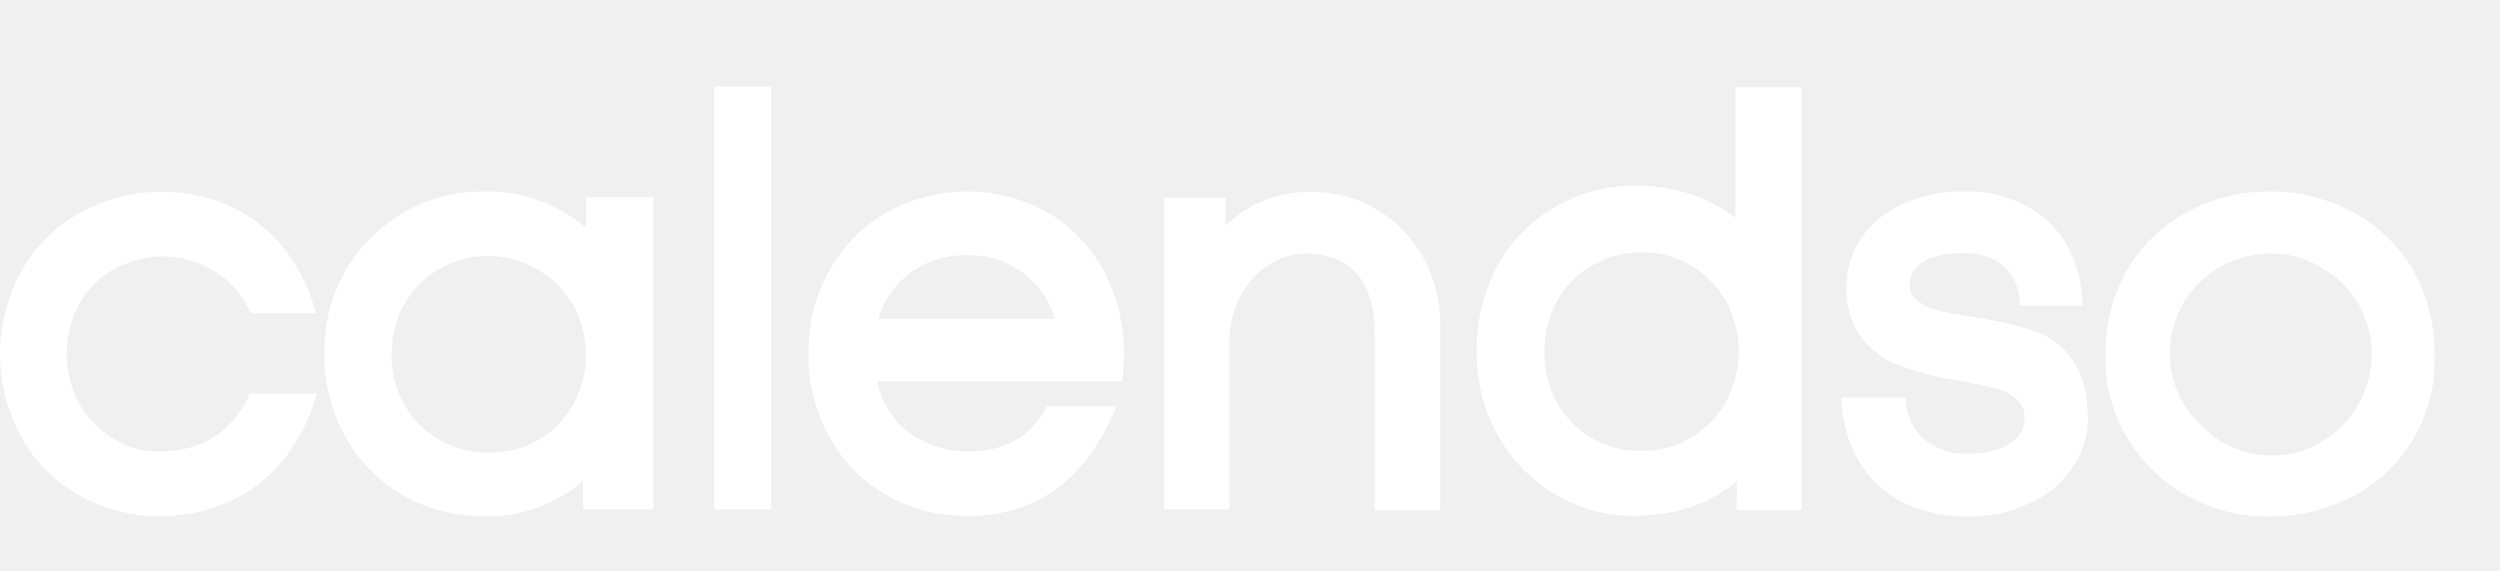
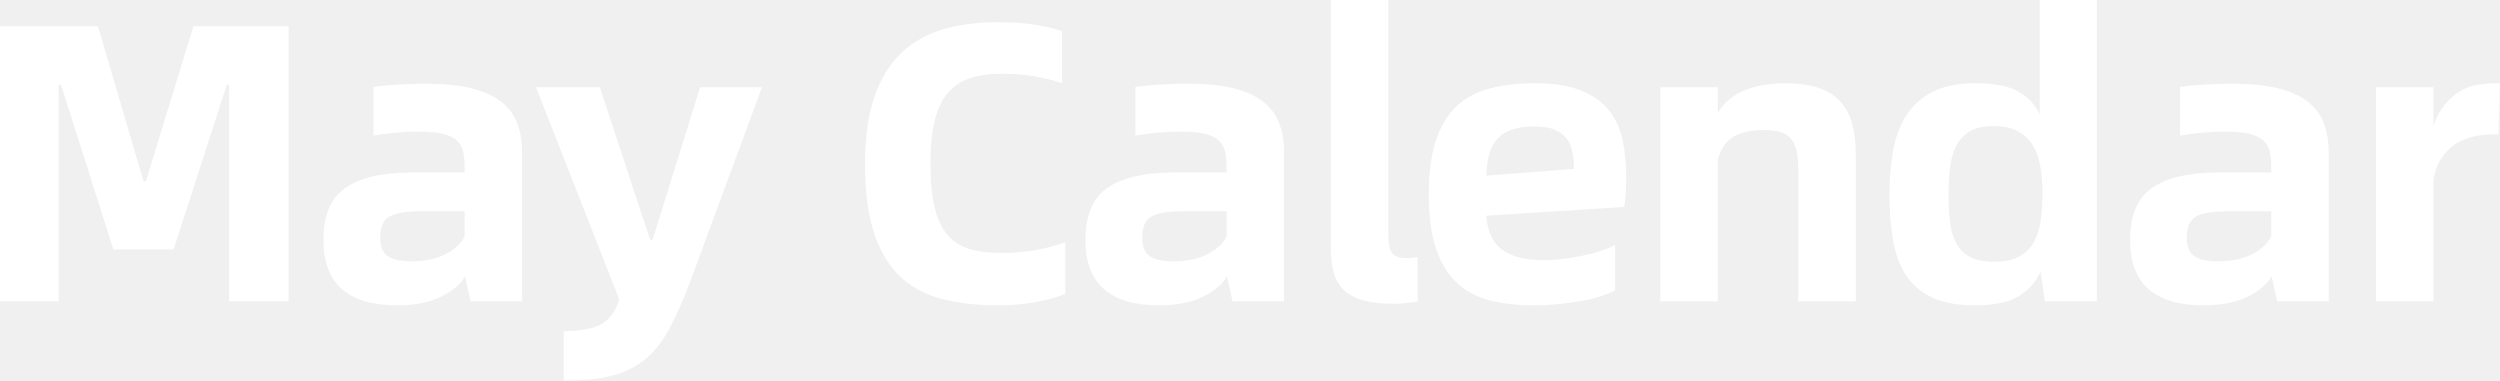
- <svg xmlns="http://www.w3.org/2000/svg" version="1.1" id="Layer_1" x="0px" y="0px" viewBox="0 0 427 97.5" style="enable-background:new 0 0 427 97.5;" xml:space="preserve">
-   <style type="text/css">
- 	.st0{fillRule:evenodd;clipRule:evenodd;fill:#fff;}
- </style>
-   <path class="st0" d="M27.5,88.2c-4.9,0-9.7-1.2-14-3.6c-4.2-2.4-7.6-5.8-9.9-10c-4.8-8.8-4.8-19.4,0-28.2c2.3-4.2,5.8-7.7,10-10  c4.3-2.4,9.1-3.7,14-3.6c6-0.1,11.8,1.7,16.5,5.3s8,8.7,9.9,15.4H42.8c-1.3-3-3.4-5.5-6.2-7.2c-2.6-1.6-5.6-2.5-8.7-2.5  c-2.8,0-5.6,0.7-8.1,2s-4.7,3.3-6.1,5.8c-3,5.3-3.1,11.9-0.2,17.3c1.4,2.5,3.4,4.5,5.8,6s5.2,2.3,8,2.2c7.2,0,12.4-3.3,15.4-9.9  h11.4c-1.1,4.2-3.1,8.1-5.8,11.5c-2.5,3-5.6,5.4-9.2,7C35.5,87.4,31.5,88.1,27.5,88.2L27.5,88.2z M99.6,82.1  c-4.6,4-10.6,6.2-16.8,6.1c-4.9,0-9.7-1.2-14-3.6c-4.1-2.4-7.5-5.8-9.8-10c-2.5-4.5-3.7-9.5-3.6-14.6c-0.1-15,11.9-27.2,26.9-27.3  c0.1,0,0.2,0,0.3,0c6.4-0.2,12.6,2.1,17.5,6.2v-5.2h11.5V87h-12V82.1z M83.5,43.7c-3,0-5.9,0.7-8.4,2.2c-2.5,1.4-4.6,3.5-6,6  c-1.5,2.5-2.2,5.4-2.2,8.4c-0.2,4.5,1.5,8.9,4.7,12.2c3.2,3.2,7.6,4.9,12.1,4.8c2.9,0,5.8-0.7,8.3-2.2c2.5-1.4,4.5-3.5,5.9-6  c2.9-5.3,2.9-11.7,0-17c-1.4-2.5-3.5-4.6-6-6C89.3,44.5,86.4,43.8,83.5,43.7L83.5,43.7z M122,14.8h9.7V87H122  C122,87.1,122,14.8,122,14.8z M149.8,65.2c0.5,2.3,1.5,4.4,3,6.3c1.4,1.8,3.3,3.2,5.4,4.1c2.2,1,4.6,1.5,7,1.5  c2.8,0.1,5.6-0.5,8.1-1.8c2.4-1.4,4.3-3.4,5.5-5.9h11.9c-2.7,6.5-6.2,11.2-10.4,14.2c-4.4,3.1-9.8,4.7-15.2,4.5  c-4.8,0.1-9.6-1.2-13.8-3.6c-4.1-2.4-7.5-5.8-9.7-10c-2.4-4.3-3.6-9.2-3.5-14.1c-0.1-4.9,1.1-9.8,3.5-14.1c2.3-4.2,5.7-7.6,9.8-10  c8.6-4.8,19.2-4.8,27.7,0.1c4.1,2.4,7.4,6,9.6,10.2c2.2,4.3,3.3,9.1,3.3,14c0,1-0.1,2.5-0.3,4.5h-41.9V65.2z M165.2,43.6  c-3.4-0.1-6.8,0.9-9.6,2.9c-2.7,2-4.7,4.8-5.6,8h30.2c-0.9-3.2-2.9-6-5.6-8C171.9,44.5,168.6,43.5,165.2,43.6z M234.8,57.3  c0-4.7-1-8.2-3-10.5s-4.9-3.5-8.7-3.5c-2.3,0-4.6,0.7-6.5,2c-2,1.3-3.7,3.2-4.8,5.4c-1.2,2.3-1.8,4.8-1.8,7.4V87h-11.2V33.8h10.5  v4.8c3.9-3.9,9.3-6,14.9-5.8c3.9,0,7.7,1,11,3s6,4.8,7.9,8.2c1.9,3.5,2.9,7.5,2.9,11.5v31.6h-11.2L234.8,57.3L234.8,57.3z   M296.7,82.2c-2.4,1.9-5,3.4-7.9,4.4c-3,1-6.2,1.5-9.4,1.5c-4.8,0.1-9.6-1.2-13.8-3.7c-4.1-2.4-7.5-5.9-9.8-10.1  c-2.4-4.3-3.6-9.1-3.6-14.1c-0.1-5.1,1.1-10.1,3.5-14.7c2.3-4.2,5.7-7.7,9.8-10.1c4.3-2.5,9.2-3.8,14.1-3.7c3.1,0,6.1,0.5,9,1.4  c2.8,0.9,5.4,2.3,7.8,4.1V14.9h11.3v72.2h-11.1L296.7,82.2L296.7,82.2z M280.4,43.1c-3,0-5.9,0.7-8.4,2.2c-2.5,1.4-4.6,3.5-6,6  c-1.5,2.6-2.2,5.5-2.2,8.5c-0.2,4.6,1.5,9.1,4.7,12.4c3.2,3.2,7.5,5,12.1,4.8c2.9,0,5.8-0.7,8.3-2.3c2.5-1.5,4.5-3.6,5.9-6.1  c2.9-5.4,2.9-11.8,0-17.2C291.8,46.2,286.3,43,280.4,43.1z M335.8,88.2c-3.8,0.1-7.5-0.8-10.8-2.4c-3.1-1.6-5.7-4-7.5-7  c-1.9-3.3-2.9-7.1-3-10.9h11c0,2.7,1.1,5.3,3.1,7.1c2.1,1.7,4.8,2.6,7.5,2.5c1.8,0,3.6-0.2,5.3-0.8c1.3-0.4,2.4-1.2,3.3-2.2  c0.7-0.8,1.1-1.9,1.1-3c0.1-1.2-0.4-2.4-1.2-3.2c-0.5-0.5-1.1-0.8-1.7-1.2c-0.7-0.3-1.4-0.6-2.2-0.8c-1.8-0.4-3.9-0.9-6.1-1.3  c-1.8-0.2-3.5-0.6-5.1-1s-3.5-1-5-1.6c-0.8-0.2-1.6-0.6-2.4-1l-1-0.7c-0.4-0.4-0.8-0.7-1.2-1c-0.7-0.5-1.3-1.1-1.8-1.8  c-0.6-0.8-1.1-1.7-1.5-2.6c-0.9-2-1.3-4.2-1.2-6.4c0-3,0.9-6,2.7-8.5c1.8-2.5,4.3-4.5,7.2-5.7c3.3-1.4,6.8-2.1,10.3-2  c3.6-0.1,7.1,0.7,10.3,2.4c3,1.5,5.4,3.8,7.1,6.7c1.8,3.2,2.7,6.8,2.7,10.4H345c-0.1-3-1-5.2-2.7-6.7s-4-2.3-7-2.3s-5.2,0.5-6.8,1.5  c-1.4,0.8-2.3,2.2-2.3,3.8c-0.1,1,0.3,2,1,2.6c0.6,0.5,1.2,0.9,1.8,1.2c0.6,0.3,1.3,0.5,2,0.7c0.8,0.2,1.7,0.4,2.7,0.6l3.1,0.5  c3.4,0.5,6.7,1.2,10,2.2c2.6,0.8,5,2.3,6.7,4.5c1.8,2.4,2.9,5.3,3,8.4l0.1,1.8c0.1,3.2-0.9,6.4-2.8,9.1s-4.5,4.8-7.5,6  C343.2,87.6,339.5,88.3,335.8,88.2L335.8,88.2z M412.4,74.6c-2.4,4.2-5.9,7.7-10.2,10c-4.5,2.4-9.6,3.7-14.8,3.6  c-4.9,0.1-9.7-1.2-14-3.6c-4.2-2.4-7.7-5.8-10.1-9.9c-2.5-4.2-3.8-9-3.7-13.8c-0.1-5.1,1.1-10.1,3.6-14.6c2.4-4.2,6-7.7,10.2-10  c4.4-2.4,9.3-3.6,14.3-3.6s9.9,1.2,14.3,3.6c4.2,2.3,7.8,5.7,10.2,9.9c2.4,4.3,3.7,9.2,3.6,14.2C416.1,65.4,414.8,70.3,412.4,74.6  L412.4,74.6z M387.8,43.3c-3,0-6,0.8-8.6,2.3s-4.8,3.6-6.3,6.2c-1.5,2.6-2.3,5.5-2.3,8.5c0,4.6,1.8,9,5.2,12.2  c3.2,3.4,7.6,5.3,12.3,5.3c3,0,6-0.8,8.5-2.4c2.6-1.5,4.7-3.7,6.2-6.3c1.5-2.6,2.3-5.6,2.3-8.6s-0.8-6-2.3-8.6s-3.7-4.7-6.3-6.2  C393.9,44.1,390.9,43.3,387.8,43.3z" />
+ <svg xmlns="http://www.w3.org/2000/svg" width="486px" height="74px" viewBox="0 0 486 74" version="1.1">
+   <g id="页面-1" stroke="none" stroke-width="1" fill="none" fill-rule="evenodd">
+     <path d="M11.406,58.583 L11.406,16.496 L11.869,16.496 L22.042,48.485 L33.756,48.485 L44.084,16.496 L44.546,16.496 L44.546,58.583 L56.107,58.583 L56.107,5.088 L37.61,5.088 L28.362,35.227 L27.899,35.227 L19.036,5.088 L0,5.088 L0,58.583 L11.406,58.583 Z M77.147,59.354 C80.589,59.354 83.441,58.802 85.701,57.697 C87.962,56.592 89.529,55.269 90.402,53.727 L90.402,53.727 L91.481,58.583 L101.5,58.583 L101.5,29.754 C101.5,27.544 101.179,25.605 100.537,23.934 C99.895,22.264 98.842,20.864 97.377,19.733 C95.913,18.603 93.986,17.742 91.597,17.151 C89.208,16.56 86.266,16.265 82.773,16.265 C81.283,16.265 79.613,16.316 77.763,16.419 C75.913,16.522 74.192,16.676 72.599,16.881 L72.599,16.881 L72.599,26.363 C74.038,26.106 75.502,25.913 76.992,25.784 C78.482,25.656 79.972,25.592 81.462,25.592 C83.312,25.592 84.802,25.72 85.932,25.977 C87.063,26.234 87.962,26.632 88.63,27.172 C89.298,27.711 89.747,28.418 89.979,29.292 C90.21,30.165 90.325,31.219 90.325,32.452 L90.325,32.452 L90.325,33.531 L79.998,33.531 C74.398,33.531 70.146,34.508 67.243,36.46 C64.34,38.413 62.889,41.805 62.889,46.635 C62.889,50.952 64.096,54.151 66.511,56.232 C68.926,58.314 72.471,59.354 77.147,59.354 Z M79.998,50.798 C77.84,50.798 76.286,50.451 75.335,49.757 C74.385,49.064 73.91,47.894 73.91,46.25 C73.91,44.143 74.513,42.756 75.721,42.087 C76.928,41.419 78.919,41.085 81.694,41.085 L81.694,41.085 L90.325,41.085 L90.325,45.942 C89.606,47.381 88.347,48.55 86.549,49.449 C84.751,50.348 82.567,50.798 79.998,50.798 Z M109.593,74 C113.189,74 116.246,73.692 118.764,73.075 C121.282,72.458 123.452,71.418 125.276,69.953 C127.1,68.489 128.693,66.51 130.055,64.018 C131.416,61.525 132.791,58.429 134.178,54.729 L134.178,54.729 L148.127,16.958 L136.105,16.958 L126.856,46.635 L126.394,46.635 L116.606,16.958 L104.198,16.958 L120.382,58.198 C119.766,60.305 118.687,61.859 117.146,62.861 C115.604,63.864 113.087,64.365 109.593,64.365 L109.593,64.365 L109.593,74 Z M194.061,59.354 C196.63,59.354 199.045,59.149 201.305,58.737 C203.566,58.326 205.493,57.787 207.086,57.119 L207.086,57.119 L207.086,47.098 C205.03,47.817 202.988,48.344 200.959,48.678 C198.929,49.012 196.81,49.179 194.6,49.179 C192.237,49.179 190.195,48.922 188.473,48.408 C186.752,47.894 185.326,46.982 184.196,45.672 C183.066,44.361 182.231,42.589 181.691,40.353 C181.152,38.118 180.882,35.253 180.882,31.758 C180.882,28.469 181.152,25.72 181.691,23.51 C182.231,21.301 183.066,19.515 184.196,18.153 C185.326,16.791 186.765,15.815 188.512,15.224 C190.259,14.633 192.34,14.338 194.755,14.338 C197.015,14.338 199.122,14.505 201.074,14.839 C203.027,15.173 204.825,15.622 206.469,16.188 L206.469,16.188 L206.469,6.09 C203.181,4.908 199.019,4.317 193.984,4.317 C190.028,4.317 186.47,4.779 183.31,5.704 C180.15,6.629 177.44,8.171 175.179,10.329 C172.918,12.488 171.184,15.327 169.977,18.847 C168.769,22.367 168.166,26.697 168.166,31.835 C168.166,37.437 168.782,42.023 170.015,45.595 C171.248,49.166 172.995,51.967 175.256,53.997 C177.517,56.027 180.24,57.427 183.425,58.198 C186.611,58.969 190.156,59.354 194.061,59.354 Z M225.274,59.354 C228.716,59.354 231.568,58.802 233.829,57.697 C236.089,56.592 237.657,55.269 238.53,53.727 L238.53,53.727 L239.609,58.583 L249.628,58.583 L249.628,29.754 C249.628,27.544 249.307,25.605 248.665,23.934 C248.022,22.264 246.969,20.864 245.505,19.733 C244.04,18.603 242.114,17.742 239.725,17.151 C237.335,16.56 234.394,16.265 230.9,16.265 C229.41,16.265 227.74,16.316 225.891,16.419 C224.041,16.522 222.32,16.676 220.727,16.881 L220.727,16.881 L220.727,26.363 C222.166,26.106 223.63,25.913 225.12,25.784 C226.61,25.656 228.1,25.592 229.59,25.592 C231.44,25.592 232.93,25.72 234.06,25.977 C235.19,26.234 236.089,26.632 236.757,27.172 C237.425,27.711 237.875,28.418 238.106,29.292 C238.337,30.165 238.453,31.219 238.453,32.452 L238.453,32.452 L238.453,33.531 L228.126,33.531 C222.525,33.531 218.274,34.508 215.371,36.46 C212.468,38.413 211.016,41.805 211.016,46.635 C211.016,50.952 212.224,54.151 214.638,56.232 C217.053,58.314 220.598,59.354 225.274,59.354 Z M228.126,50.798 C225.968,50.798 224.413,50.451 223.463,49.757 C222.512,49.064 222.037,47.894 222.037,46.25 C222.037,44.143 222.641,42.756 223.848,42.087 C225.056,41.419 227.047,41.085 229.821,41.085 L229.821,41.085 L238.453,41.085 L238.453,45.942 C237.734,47.381 236.475,48.55 234.676,49.449 C232.878,50.348 230.695,50.798 228.126,50.798 Z M270.822,59.046 C272.518,59.046 274.11,58.892 275.6,58.583 L275.6,58.583 L275.6,49.95 C275.138,50.053 274.727,50.117 274.367,50.143 C274.008,50.168 273.674,50.181 273.365,50.181 C272.081,50.181 271.182,49.873 270.668,49.256 C270.154,48.64 269.897,47.406 269.897,45.556 L269.897,45.556 L269.897,0 L258.722,0 L258.722,48.254 C258.722,50.104 258.915,51.71 259.3,53.072 C259.686,54.434 260.353,55.551 261.304,56.425 C262.255,57.299 263.5,57.954 265.042,58.391 C266.583,58.827 268.51,59.046 270.822,59.046 Z M298.028,59.354 C299.826,59.354 301.56,59.264 303.23,59.084 C304.9,58.905 306.428,58.686 307.815,58.429 C309.203,58.172 310.423,57.864 311.476,57.504 C312.529,57.144 313.364,56.785 313.981,56.425 L313.981,56.425 L313.981,47.638 C313.313,47.997 312.452,48.357 311.399,48.717 C310.346,49.076 309.203,49.385 307.97,49.642 C306.736,49.899 305.452,50.117 304.116,50.297 C302.78,50.477 301.47,50.567 300.186,50.567 C296.486,50.567 293.737,49.873 291.939,48.485 C290.141,47.098 289.139,44.914 288.933,41.933 L288.933,41.933 L315.754,40.237 C315.856,39.672 315.946,38.863 316.023,37.809 C316.1,36.756 316.139,35.638 316.139,34.456 C316.139,31.784 315.895,29.33 315.407,27.095 C314.919,24.859 314.007,22.932 312.671,21.314 C311.335,19.695 309.511,18.436 307.199,17.536 C304.887,16.637 301.932,16.188 298.336,16.188 C295.099,16.188 292.196,16.522 289.627,17.19 C287.058,17.858 284.9,19.014 283.153,20.658 C281.406,22.303 280.07,24.512 279.146,27.288 C278.221,30.062 277.758,33.557 277.758,37.771 C277.758,41.985 278.221,45.479 279.146,48.254 C280.07,51.029 281.393,53.239 283.115,54.883 C284.836,56.528 286.955,57.684 289.473,58.352 C291.99,59.02 294.842,59.354 298.028,59.354 Z M288.933,34.148 C288.985,32.503 289.19,31.077 289.55,29.87 C289.91,28.662 290.449,27.673 291.168,26.902 C291.888,26.131 292.825,25.553 293.981,25.168 C295.137,24.782 296.589,24.59 298.336,24.59 C299.98,24.59 301.303,24.808 302.305,25.245 C303.307,25.682 304.078,26.273 304.617,27.018 C305.157,27.763 305.516,28.636 305.696,29.639 C305.876,30.641 305.966,31.707 305.966,32.837 L305.966,32.837 L288.933,34.148 Z M333.942,58.583 L333.942,30.988 C334.559,28.829 335.612,27.339 337.102,26.517 C338.592,25.694 340.493,25.283 342.805,25.283 C344.192,25.283 345.323,25.425 346.196,25.707 C347.069,25.99 347.75,26.44 348.238,27.056 C348.726,27.673 349.073,28.482 349.279,29.484 C349.484,30.486 349.587,31.681 349.587,33.069 L349.587,33.069 L349.587,58.583 L360.762,58.583 L360.762,30.14 C360.762,27.827 360.531,25.81 360.069,24.089 C359.606,22.367 358.835,20.915 357.756,19.733 C356.677,18.551 355.252,17.665 353.479,17.074 C351.706,16.483 349.536,16.188 346.967,16.188 C343.935,16.188 341.289,16.663 339.029,17.614 C336.768,18.564 335.072,20.016 333.942,21.969 L333.942,21.969 L333.942,16.958 L322.767,16.958 L322.767,58.583 L333.942,58.583 Z M383.96,59.354 C387.762,59.354 390.627,58.737 392.553,57.504 C394.48,56.271 395.854,54.703 396.676,52.802 L396.676,52.802 L397.524,58.583 L407.62,58.583 L407.62,0 L396.522,0 L396.522,22.277 C395.7,20.427 394.352,18.95 392.476,17.845 C390.601,16.74 387.762,16.188 383.96,16.188 C380.569,16.188 377.794,16.753 375.637,17.883 C373.479,19.014 371.783,20.556 370.55,22.508 C369.317,24.461 368.469,26.748 368.007,29.369 C367.544,31.99 367.313,34.79 367.313,37.771 C367.313,41.06 367.544,44.04 368.007,46.712 C368.469,49.385 369.317,51.659 370.55,53.534 C371.783,55.41 373.479,56.849 375.637,57.851 C377.794,58.853 380.569,59.354 383.96,59.354 Z M387.505,50.875 C385.604,50.875 384.076,50.554 382.92,49.911 C381.764,49.269 380.877,48.37 380.261,47.214 C379.644,46.057 379.246,44.67 379.066,43.051 C378.886,41.432 378.796,39.672 378.796,37.771 C378.796,35.972 378.886,34.276 379.066,32.683 C379.246,31.09 379.631,29.69 380.222,28.482 C380.813,27.275 381.686,26.311 382.843,25.592 C383.999,24.872 385.553,24.512 387.505,24.512 C389.406,24.512 390.973,24.834 392.206,25.476 C393.44,26.118 394.416,27.018 395.135,28.174 C395.854,29.33 396.355,30.718 396.638,32.336 C396.921,33.955 397.062,35.767 397.062,37.771 C397.062,39.878 396.921,41.741 396.638,43.359 C396.355,44.978 395.854,46.353 395.135,47.483 C394.416,48.614 393.44,49.462 392.206,50.027 C390.973,50.592 389.406,50.875 387.505,50.875 Z M428.352,59.354 C431.794,59.354 434.646,58.802 436.907,57.697 C439.167,56.592 440.735,55.269 441.608,53.727 L441.608,53.727 L442.687,58.583 L452.706,58.583 L452.706,29.754 C452.706,27.544 452.385,25.605 451.743,23.934 C451.1,22.264 450.047,20.864 448.583,19.733 C447.118,18.603 445.192,17.742 442.803,17.151 C440.413,16.56 437.472,16.265 433.978,16.265 C432.488,16.265 430.818,16.316 428.969,16.419 C427.119,16.522 425.398,16.676 423.805,16.881 L423.805,16.881 L423.805,26.363 C425.244,26.106 426.708,25.913 428.198,25.784 C429.688,25.656 431.178,25.592 432.668,25.592 C434.518,25.592 436.008,25.72 437.138,25.977 C438.268,26.234 439.167,26.632 439.835,27.172 C440.503,27.711 440.953,28.418 441.184,29.292 C441.415,30.165 441.531,31.219 441.531,32.452 L441.531,32.452 L441.531,33.531 L431.204,33.531 C425.603,33.531 421.352,34.508 418.449,36.46 C415.546,38.413 414.094,41.805 414.094,46.635 C414.094,50.952 415.302,54.151 417.716,56.232 C420.131,58.314 423.676,59.354 428.352,59.354 Z M431.204,50.798 C429.046,50.798 427.491,50.451 426.541,49.757 C425.59,49.064 425.115,47.894 425.115,46.25 C425.115,44.143 425.719,42.756 426.926,42.087 C428.134,41.419 430.125,41.085 432.899,41.085 L432.899,41.085 L441.531,41.085 L441.531,45.942 C440.812,47.381 439.553,48.55 437.755,49.449 C435.956,50.348 433.773,50.798 431.204,50.798 Z M473.052,58.583 L473.052,34.919 C473.361,33.223 473.9,31.81 474.671,30.679 C475.441,29.549 476.341,28.649 477.368,27.981 C478.396,27.313 479.539,26.838 480.798,26.555 C482.057,26.273 483.328,26.131 484.613,26.131 L484.613,26.131 L485.692,26.131 L486,16.188 L485.152,16.188 C483.919,16.188 482.712,16.29 481.53,16.496 C480.348,16.701 479.244,17.113 478.216,17.729 C477.188,18.346 476.225,19.194 475.326,20.273 C474.427,21.352 473.669,22.74 473.052,24.435 L473.052,24.435 L473.052,16.958 L461.877,16.958 L461.877,58.583 L473.052,58.583 Z" id="may-logo-word-dark" fill="#FFFFFF" fill-rule="nonzero" />
+   </g>
</svg>
